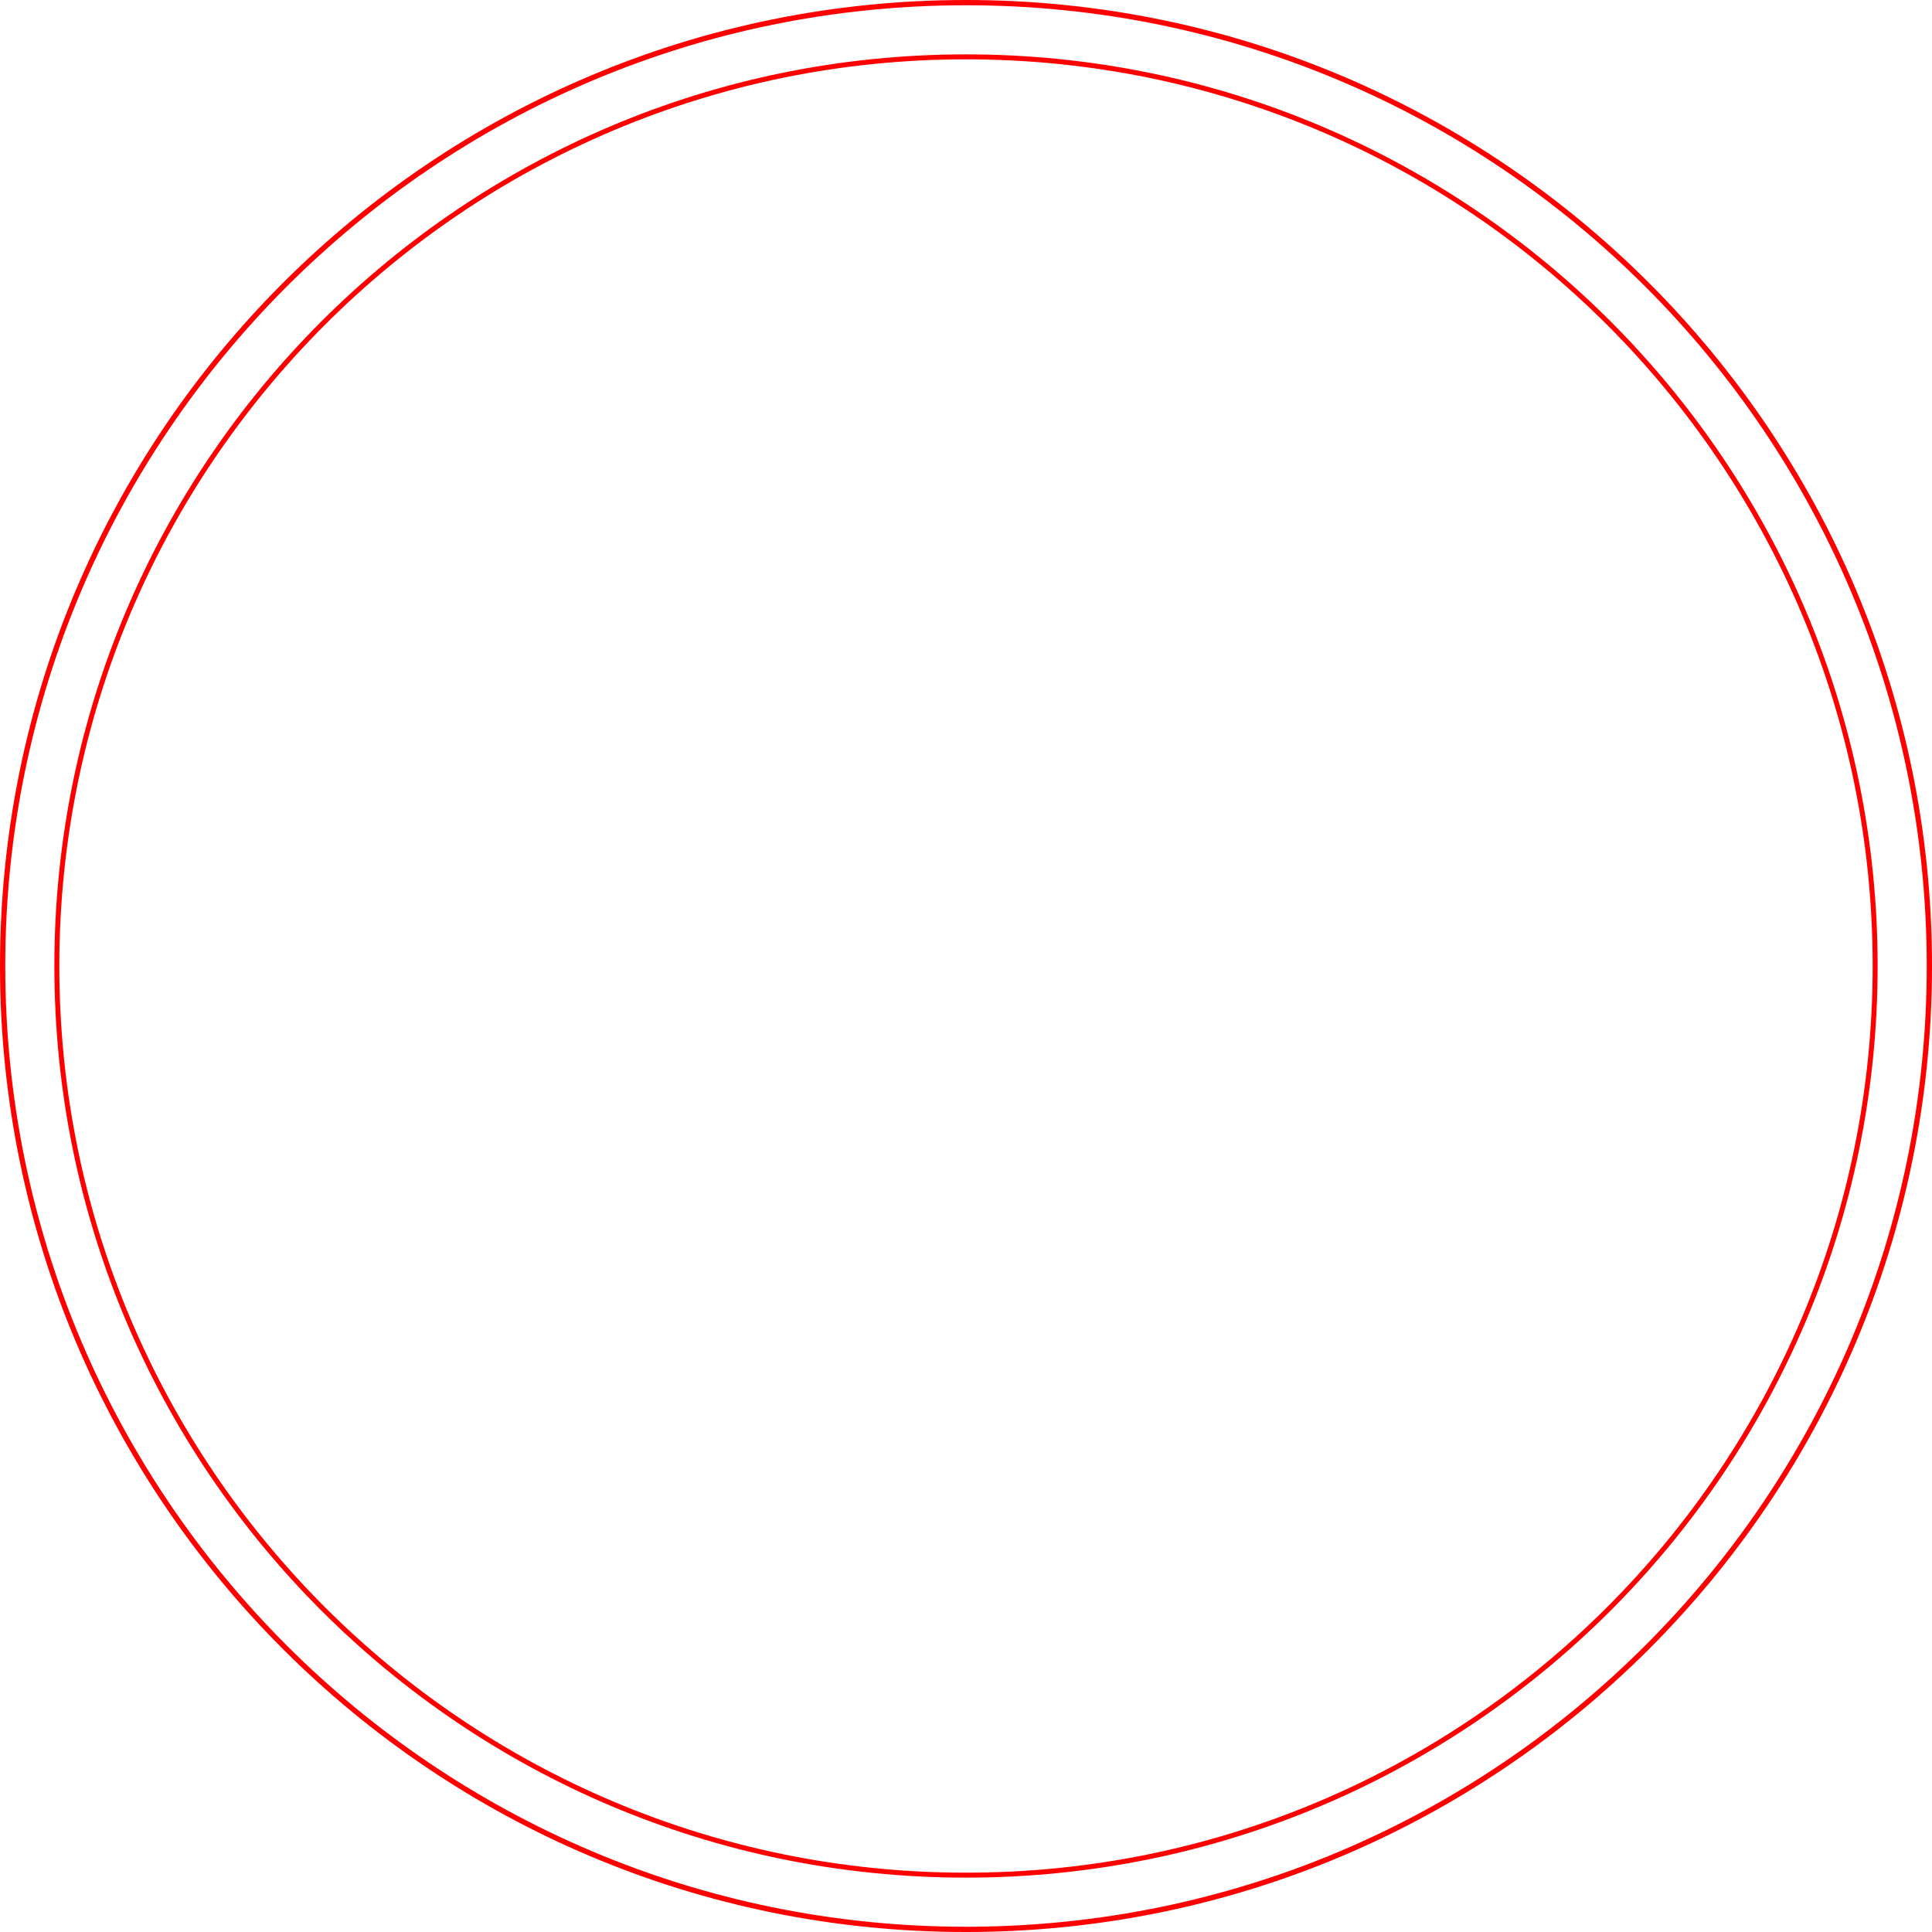
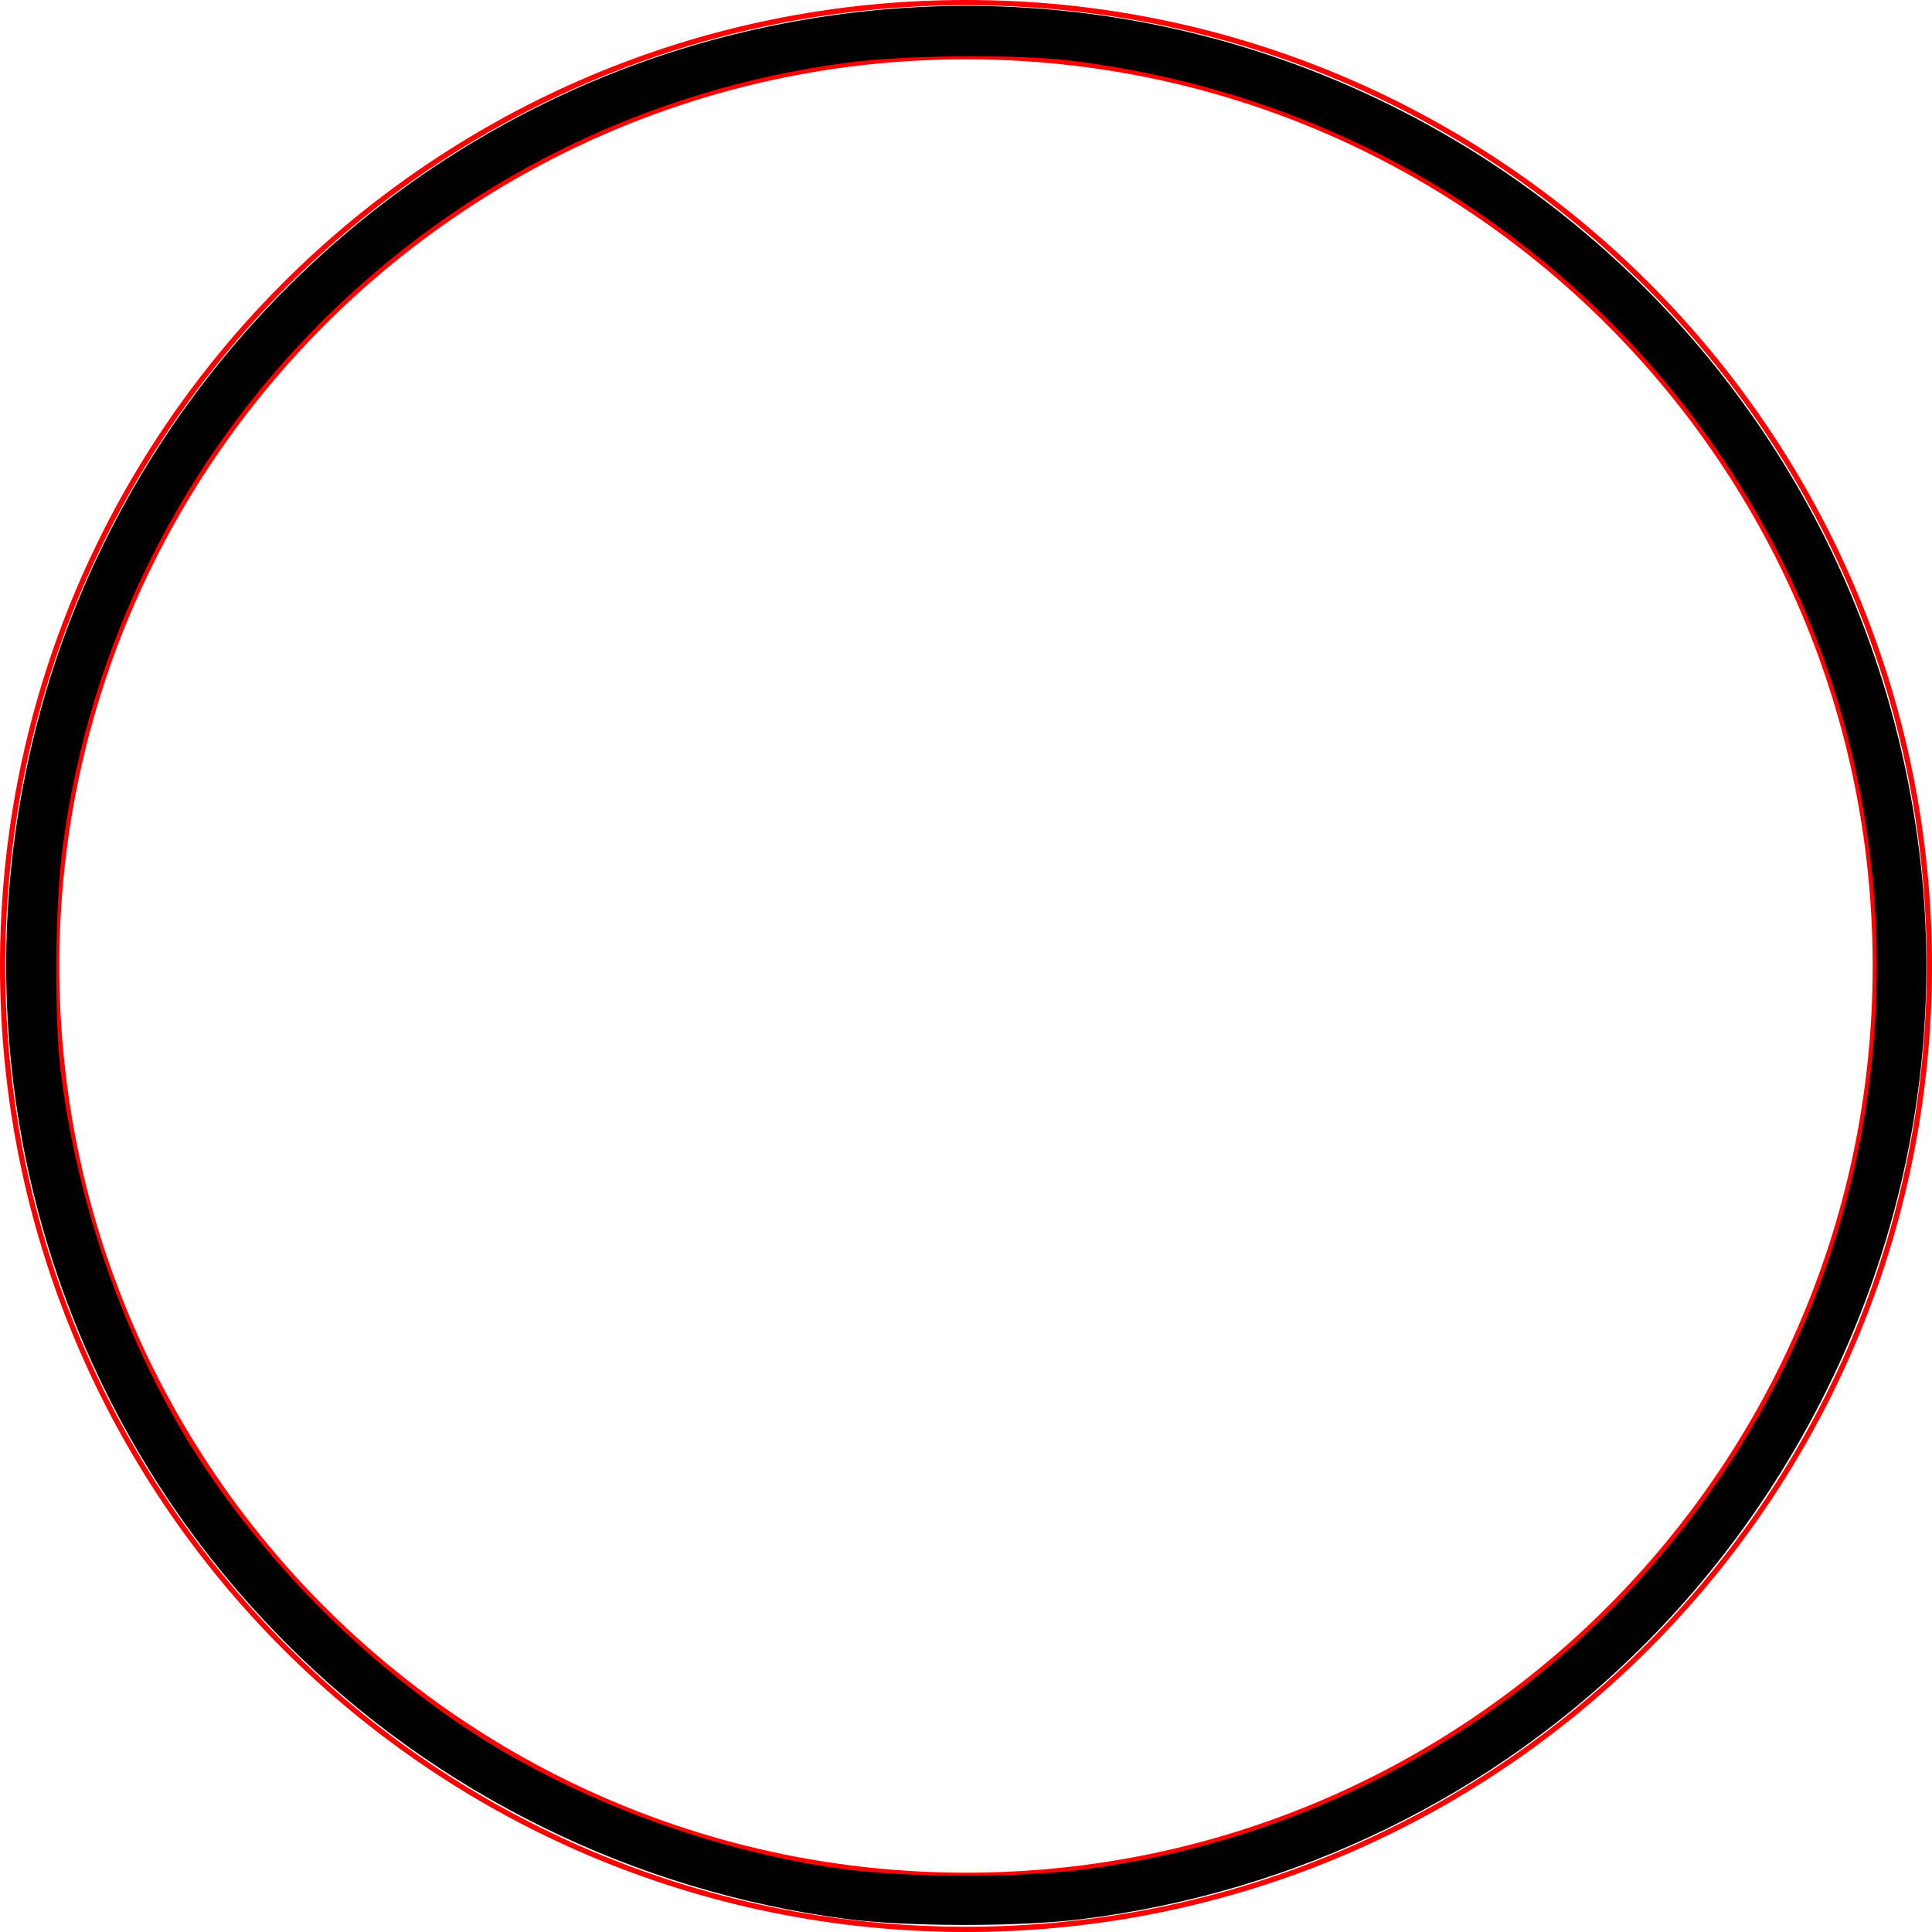
<svg xmlns="http://www.w3.org/2000/svg" viewBox="0 0 389.291 389.291" width="389.291" height="389.291" version="1.1" id="svg52">
  <defs id="defs4" />
  <g id="g44" transform="translate(665.6554,-560.2992)">
    <path d="m -287.819,754.945 a 183.191,183.191 0 0 0 -366.382,0 183.191,183.191 0 0 0 366.382,0 z" style="fill:none;stroke:#ff0000" id="path39" />
    <path d="m -276.894,754.945 a 194.116,194.116 0 0 0 -388.232,0 194.116,194.116 0 0 0 388.232,0 z" style="fill:none;stroke:#ff0000;stroke-width:1.06" id="path2" />
+     <path style="fill:#000000;stroke:#000000;stroke-width:0.903" d="M 170.746,386.235 C 127.842,380.63 88.092,361.054 57.819,330.621 9.864,282.415 -9.128,212.626 7.734,146.576 25.044,78.769 78.769,25.044 146.576,7.734 259.633,-21.129 371.803,55.562 386.274,171.615 c 7.225,57.946 -13.213,117.114 -54.98,159.164 -30.47,30.676 -70.189,50.091 -113.537,55.496 -12.345,1.539 -35.077,1.521 -47.012,-0.039 z m 47.609,-9.087 c 40.317,-5.227 77.712,-23.619 106.444,-52.351 71.749,-71.749 71.751,-188.483 0.005,-260.229 C 295.427,35.192 257.835,16.966 215.94,11.787 204.914,10.424 182.424,10.623 170.566,12.189 87.959,23.093 23.093,87.959 12.189,170.566 c -1.565,11.858 -1.764,34.348 -0.401,45.374 3.304,26.725 12.756,53.852 26.415,75.803 14.523,23.34 36.028,44.844 59.421,59.418 20.874,13.005 47.554,22.575 72.219,25.904 12.877,1.738 35.453,1.777 48.512,0.084 z" id="path3" transform="translate(-665.6554,560.2992)" />
  </g>
</svg>
